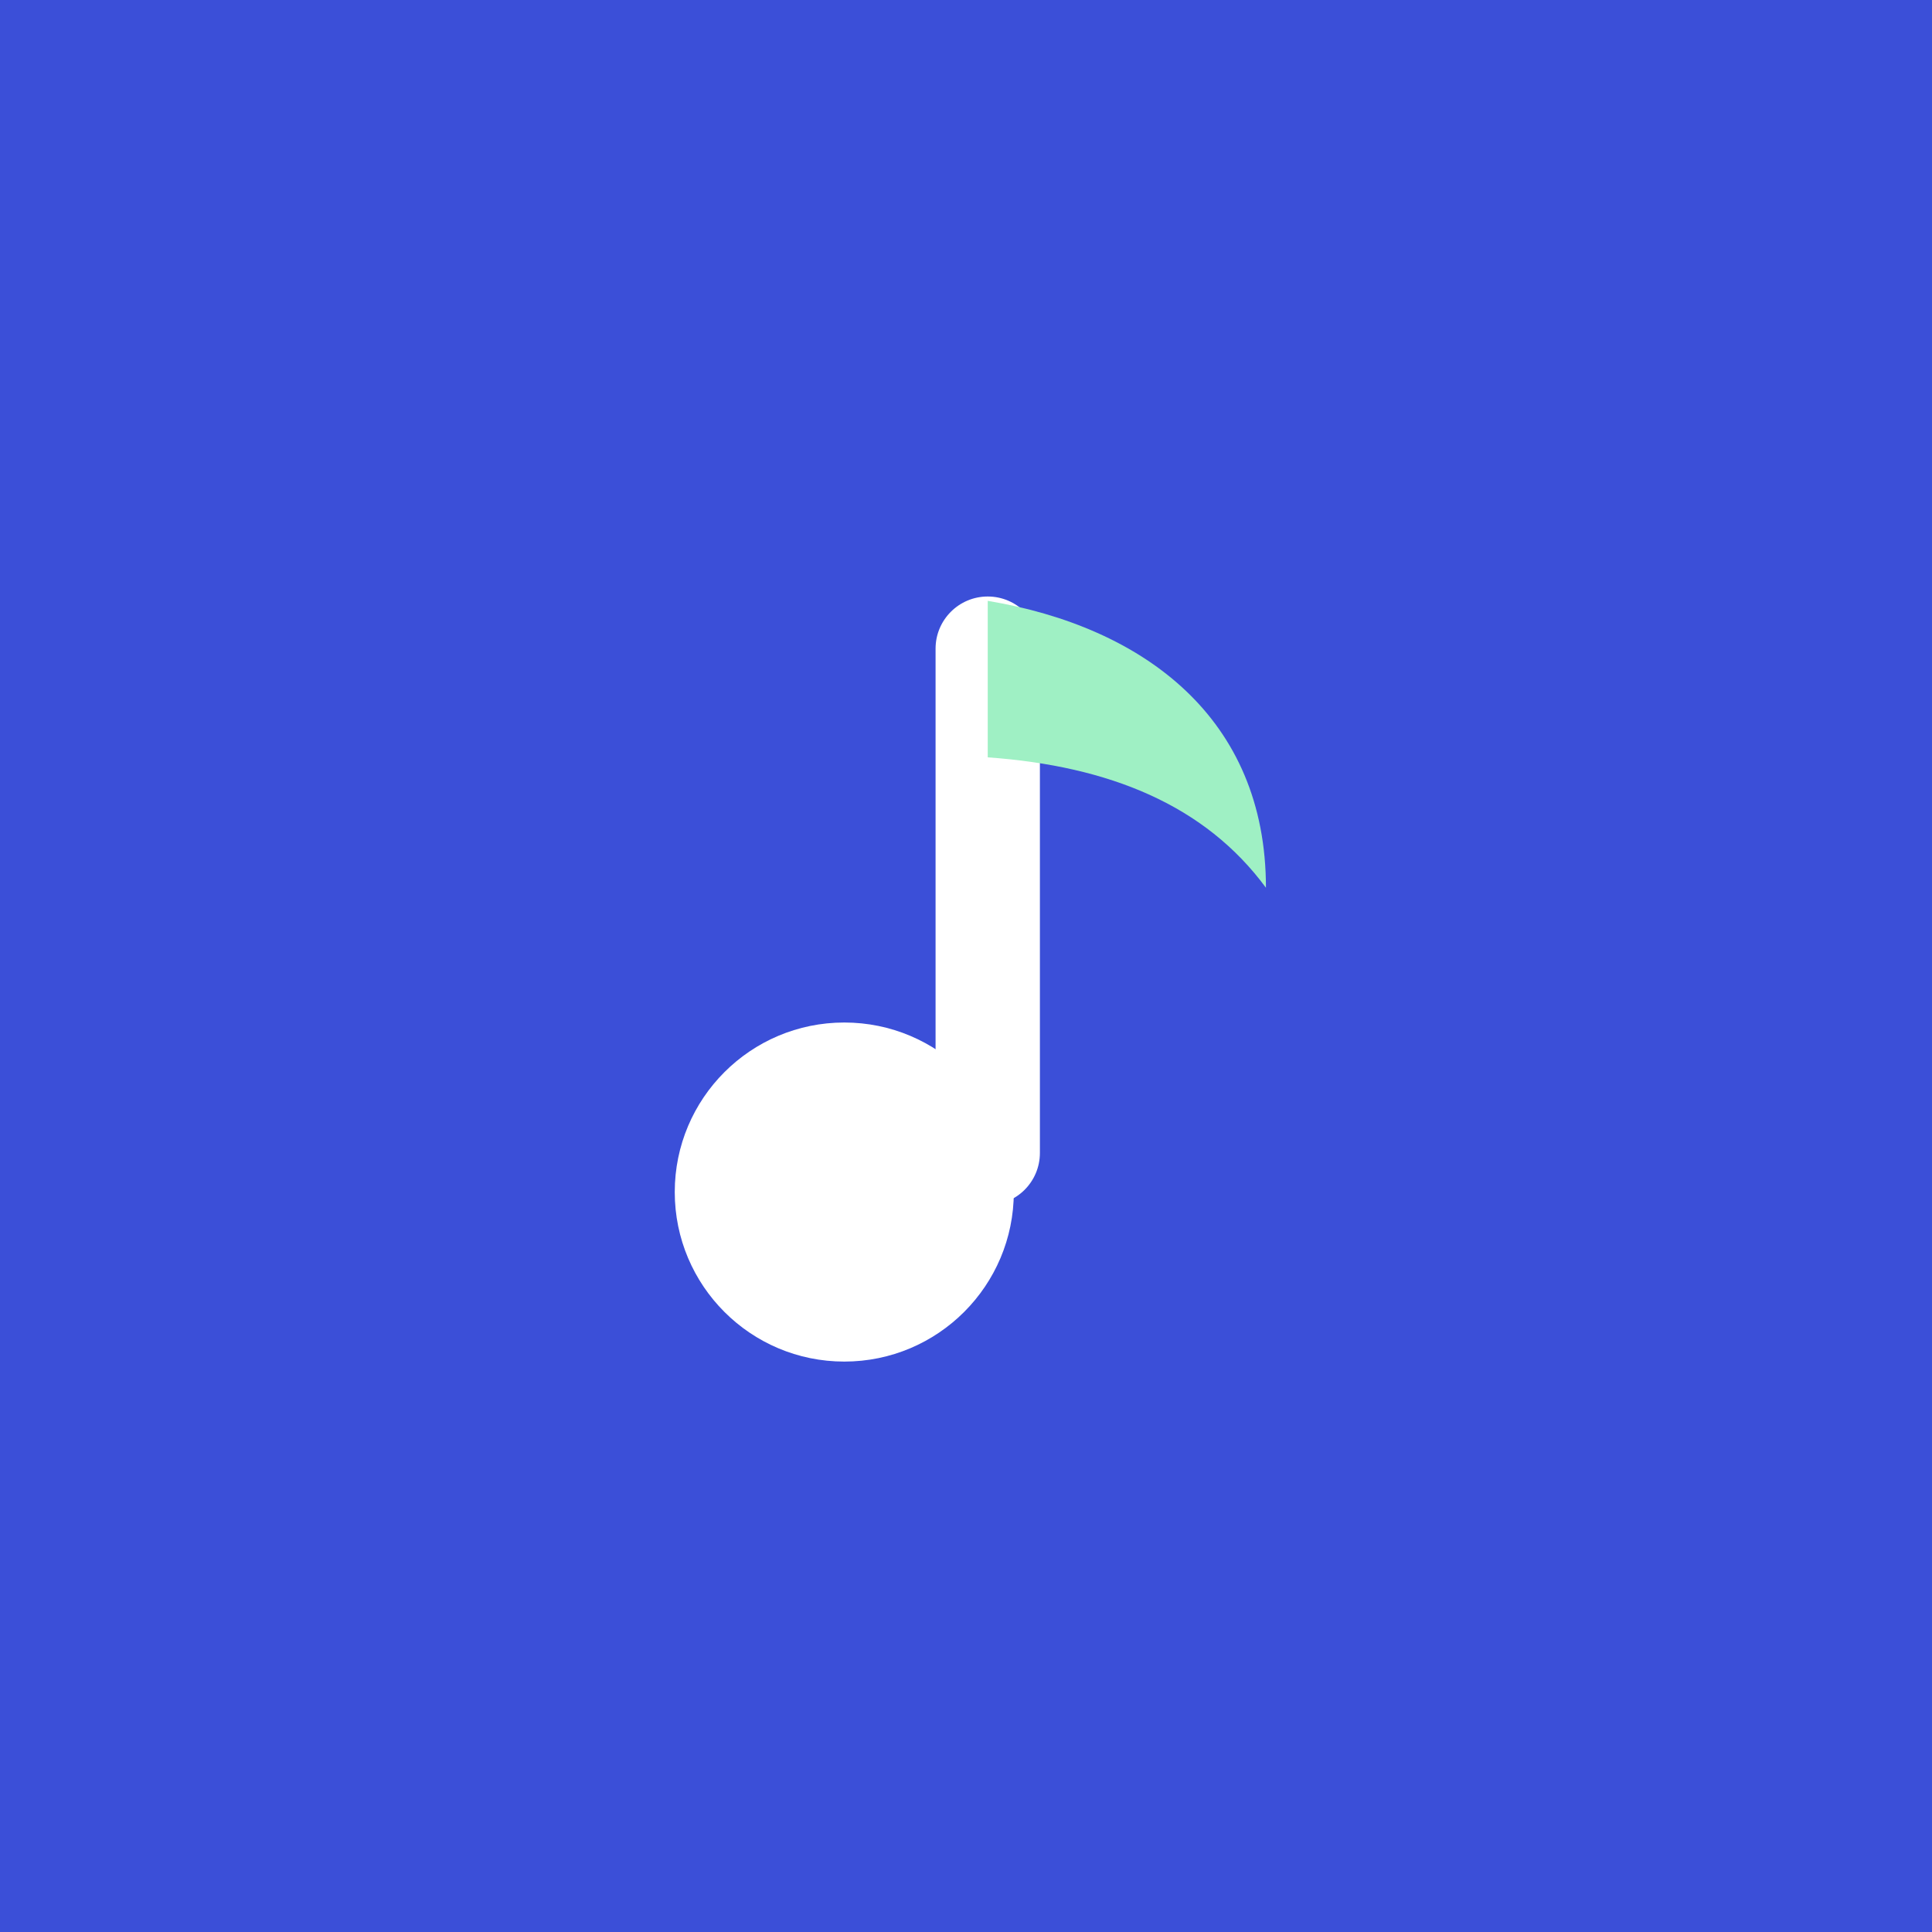
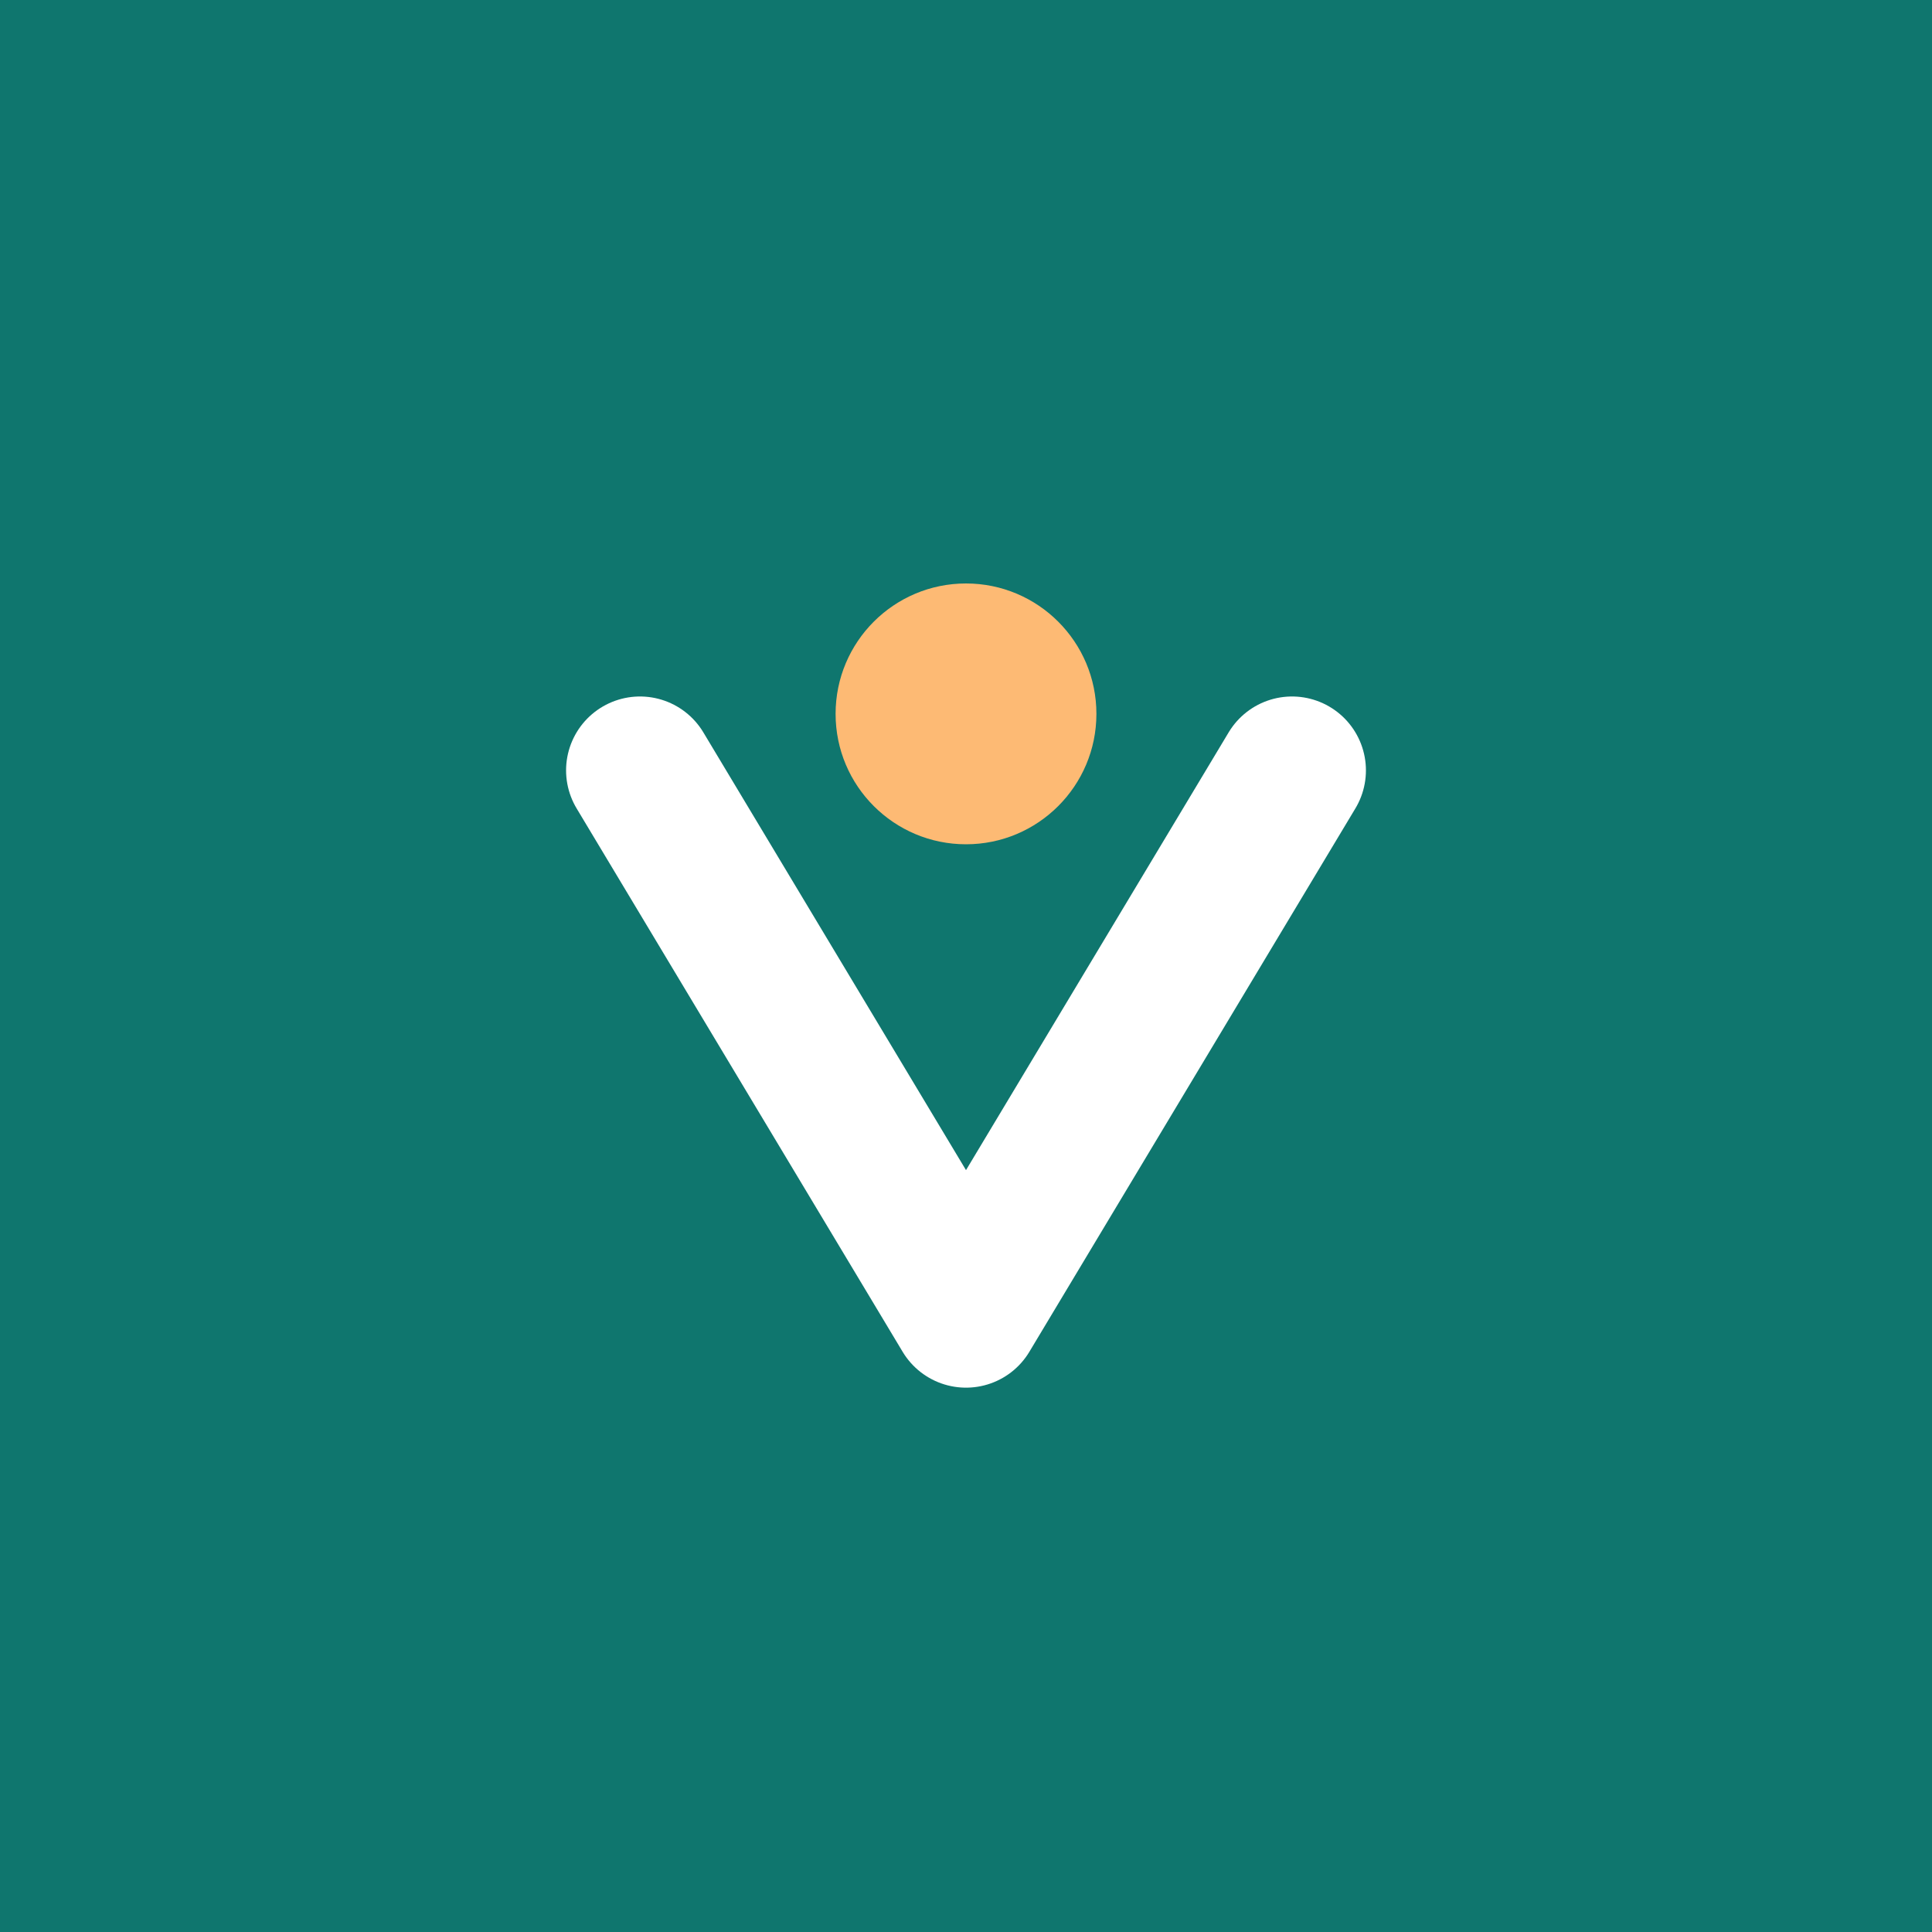
<svg xmlns="http://www.w3.org/2000/svg" viewBox="0 0 32 32">
-   <rect width="32" height="32" fill="#3b4fd8" />
+   <rect width="32" height="32" fill="#0f766e" />
  <g transform="translate(16 16) scale(0.72) translate(-16 -16)">
-     <circle cx="13.2" cy="21.2" r="3.9" fill="#fff" />
-     <rect x="15.3" y="7.5" width="2.4" height="14" rx="1.2" fill="#fff" />
-     <path d="M16.5 7.6c3.6.6 6.4 2.7 6.4 6.6-1.4-1.9-3.6-2.8-6.4-3Z" fill="#9ff0c4" />
+     <path d="M8.5 11.5 16 24l7.5-12.5" fill="none" stroke="#fff" stroke-width="3.4" stroke-linecap="round" stroke-linejoin="round" />
+     <circle cx="16" cy="10.2" r="3" fill="#fdba74" />
  </g>
</svg>
